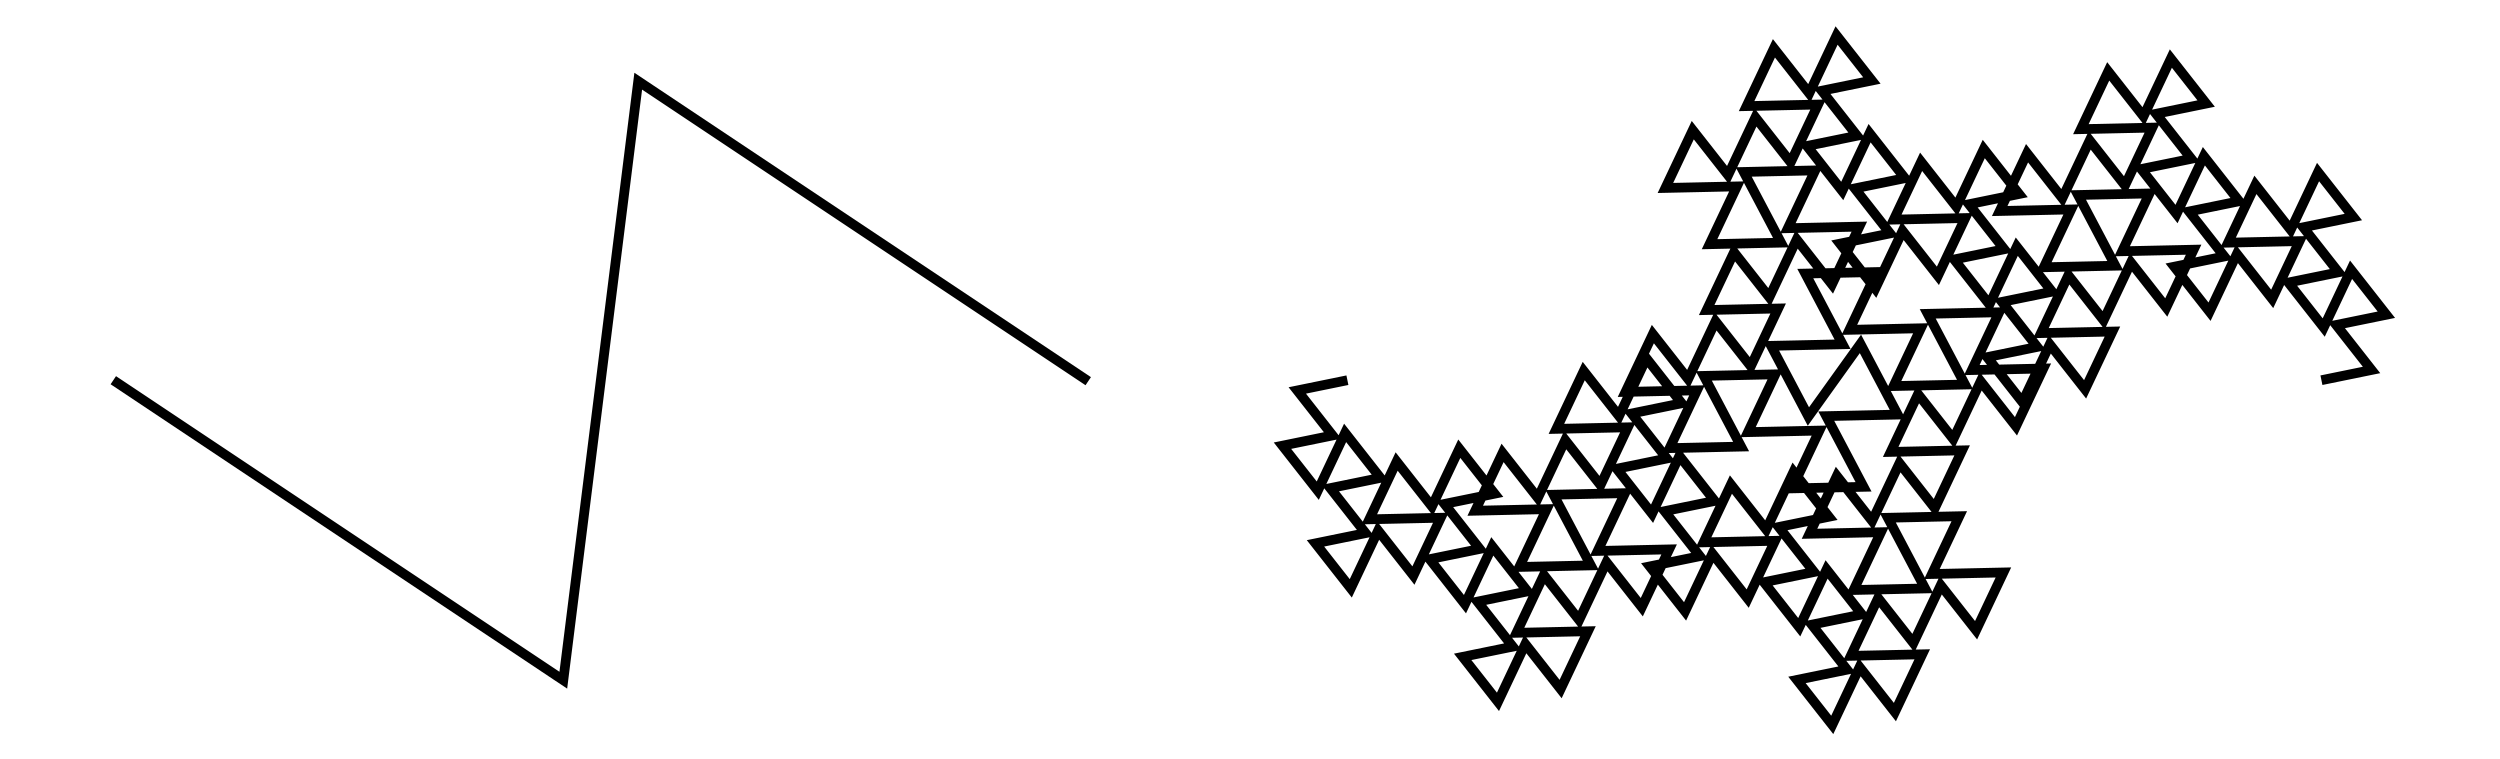
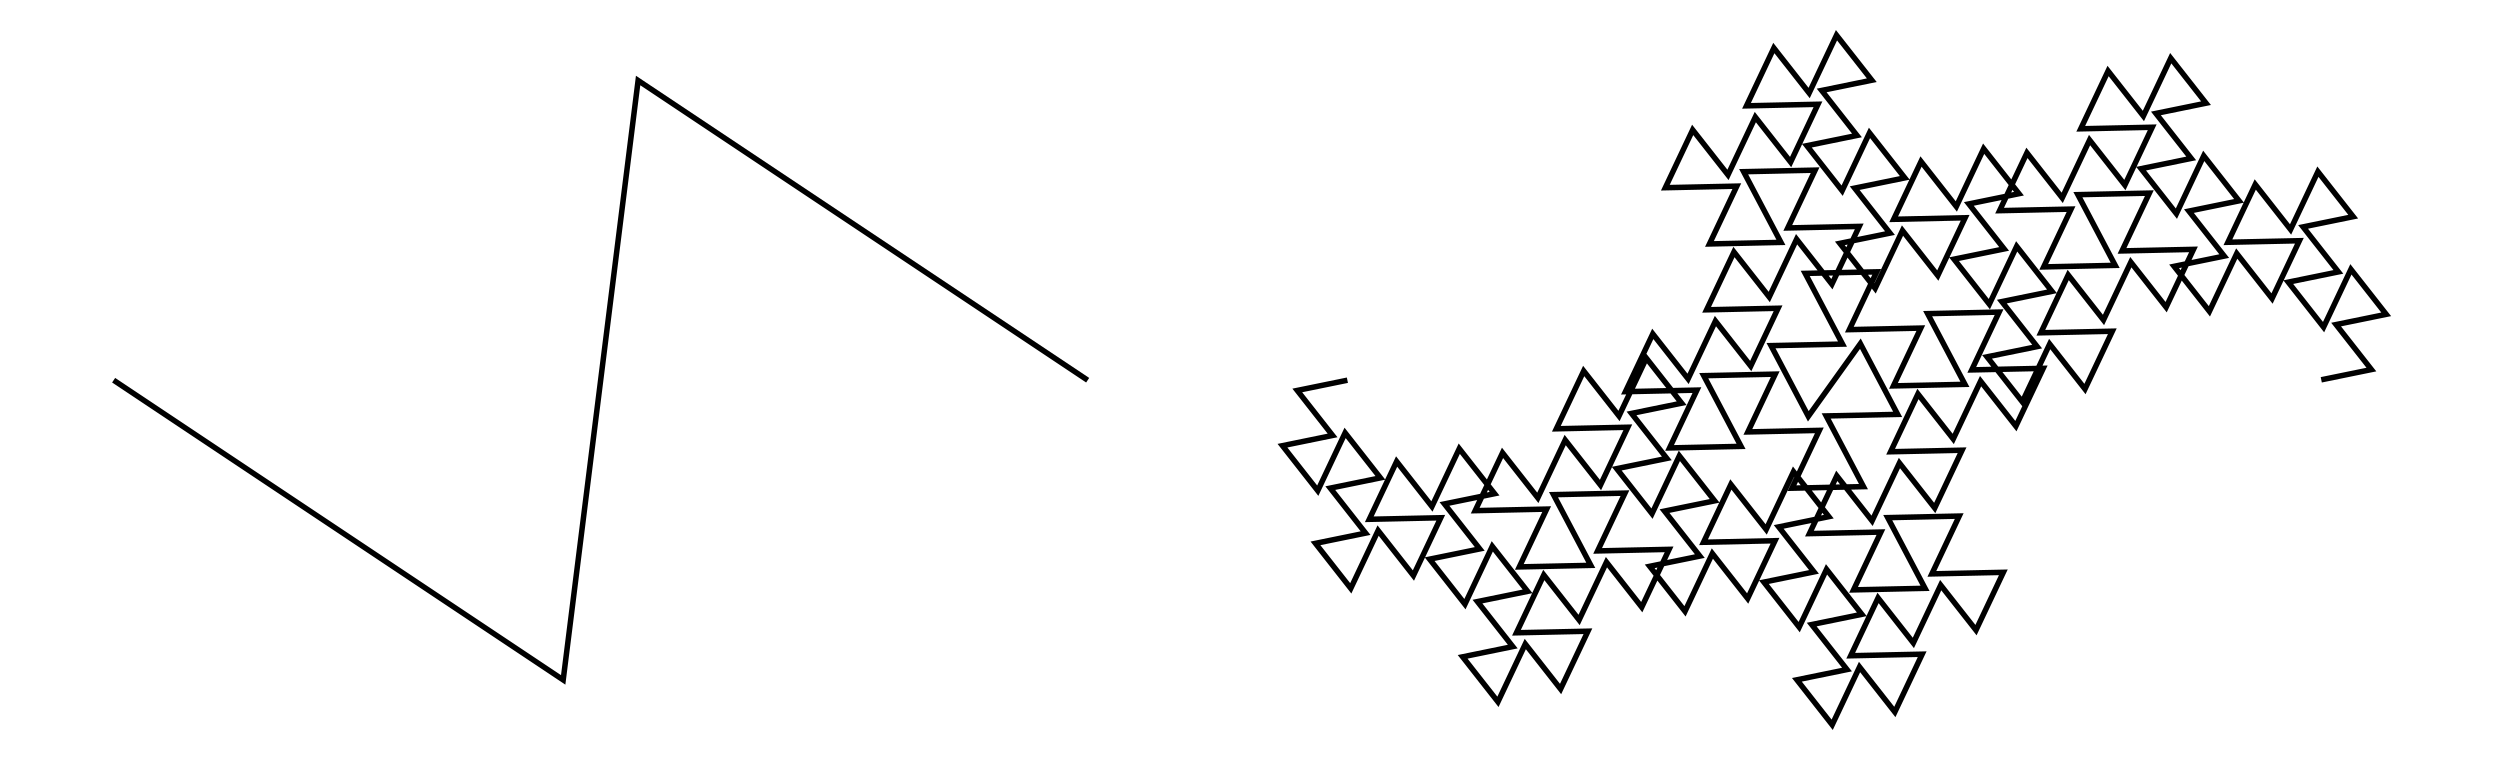
<svg xmlns="http://www.w3.org/2000/svg" version="1.1" width="400.0" height="121.333" font-size="1" viewBox="0 0 400 121">
  <g>
-     <g stroke="rgb(0,0,0)" stroke-opacity="1.0" fill-opacity="0.0" stroke-width="1.0e-2" stroke-linecap="butt" stroke-linejoin="miter" font-size="1.0em" stroke-miterlimit="10.0">
-       <g transform="matrix(155.8445,0.0,0.0,155.8445,200.0,60.66657)">
-         <g fill-opacity="0.0">
-           <g fill-opacity="0.0">
-             <path d="M 9.999999999999942e-2,0.0 l -5.145262636246846e-2,1.0514607062347006e-2 l 3.6240920243581234e-2,4.6195322831294953e-2 l -5.145262636246846e-2,1.0514607062347006e-2 l 3.624092024358123e-2,4.6195322831294953e-2 l 2.807486270950434e-2,-5.93385816592287e-2 l 3.624092024358123e-2,4.6195322831294953e-2 l -5.145262636246846e-2,1.0514607062347006e-2 l 3.6240920243581234e-2,4.6195322831294953e-2 l -5.145262636246846e-2,1.0514607062347006e-2 l 3.624092024358122e-2,4.619532283129496e-2 l 2.807486270950435e-2,-5.93385816592287e-2 l 3.624092024358122e-2,4.619532283129496e-2 l 2.807486270950435e-2,-5.93385816592287e-2 l -7.337601301398088e-2,1.5944281201100002e-3 l 2.807486270950435e-2,-5.93385816592287e-2 l 3.624092024358122e-2,4.619532283129496e-2 l 2.807486270950435e-2,-5.93385816592287e-2 l 3.624092024358122e-2,4.619532283129496e-2 l -5.145262636246846e-2,1.0514607062347006e-2 l 3.6240920243581234e-2,4.6195322831294953e-2 l -5.145262636246846e-2,1.0514607062347006e-2 l 3.624092024358123e-2,4.6195322831294953e-2 l 2.807486270950434e-2,-5.93385816592287e-2 l 3.624092024358123e-2,4.6195322831294953e-2 l -5.145262636246846e-2,1.0514607062347006e-2 l 3.6240920243581234e-2,4.6195322831294953e-2 l -5.145262636246846e-2,1.0514607062347006e-2 l 3.624092024358122e-2,4.619532283129495e-2 l 2.8074862709504336e-2,-5.9338581659228694e-2 l 3.624092024358122e-2,4.619532283129495e-2 l 2.8074862709504347e-2,-5.933858165922869e-2 l -7.337601301398086e-2,1.5944281201099968e-3 l 2.8074862709504347e-2,-5.933858165922869e-2 l 3.624092024358122e-2,4.619532283129495e-2 l 2.8074862709504336e-2,-5.9338581659228694e-2 l 3.624092024358122e-2,4.619532283129495e-2 l 2.807486270950435e-2,-5.93385816592287e-2 l -7.337601301398088e-2,1.5944281201100002e-3 l 2.807486270950435e-2,-5.93385816592287e-2 l -7.337601301398088e-2,1.5944281201100312e-3 l 3.8282434627100466e-2,7.257879895392585e-2 l -7.337601301398088e-2,1.5944281201100312e-3 l 2.807486270950435e-2,-5.93385816592287e-2 l -7.337601301398088e-2,1.5944281201100002e-3 l 2.807486270950435e-2,-5.93385816592287e-2 l 3.624092024358122e-2,4.619532283129495e-2 l 2.8074862709504336e-2,-5.9338581659228694e-2 l 3.624092024358122e-2,4.619532283129495e-2 l 2.8074862709504347e-2,-5.933858165922869e-2 l -7.337601301398086e-2,1.5944281201099968e-3 l 2.8074862709504347e-2,-5.933858165922869e-2 l 3.624092024358122e-2,4.619532283129495e-2 l 2.8074862709504336e-2,-5.9338581659228694e-2 l 3.624092024358122e-2,4.619532283129495e-2 l -5.145262636246846e-2,1.0514607062347006e-2 l 3.6240920243581234e-2,4.6195322831294953e-2 l -5.145262636246846e-2,1.0514607062347006e-2 l 3.624092024358123e-2,4.6195322831294953e-2 l 2.807486270950434e-2,-5.93385816592287e-2 l 3.624092024358123e-2,4.6195322831294953e-2 l -5.145262636246846e-2,1.0514607062347006e-2 l 3.6240920243581234e-2,4.6195322831294953e-2 l -5.145262636246846e-2,1.0514607062347006e-2 l 3.624092024358122e-2,4.619532283129496e-2 l 2.807486270950435e-2,-5.93385816592287e-2 l 3.624092024358122e-2,4.619532283129496e-2 l 2.807486270950435e-2,-5.93385816592287e-2 l -7.337601301398088e-2,1.5944281201100002e-3 l 2.807486270950435e-2,-5.93385816592287e-2 l 3.624092024358122e-2,4.619532283129496e-2 l 2.807486270950435e-2,-5.93385816592287e-2 l 3.624092024358122e-2,4.619532283129496e-2 l -5.145262636246846e-2,1.0514607062347006e-2 l 3.6240920243581234e-2,4.6195322831294953e-2 l -5.145262636246846e-2,1.0514607062347006e-2 l 3.624092024358123e-2,4.6195322831294953e-2 l 2.807486270950434e-2,-5.93385816592287e-2 l 3.624092024358123e-2,4.6195322831294953e-2 l -5.145262636246846e-2,1.0514607062347006e-2 l 3.6240920243581234e-2,4.6195322831294953e-2 l -5.145262636246846e-2,1.0514607062347006e-2 l 3.624092024358124e-2,4.6195322831294953e-2 l 2.8074862709504333e-2,-5.9338581659228715e-2 l 3.624092024358124e-2,4.6195322831294953e-2 l 2.8074862709504326e-2,-5.9338581659228715e-2 l -7.337601301398088e-2,1.5944281201100315e-3 l 2.8074862709504326e-2,-5.9338581659228715e-2 l 3.624092024358124e-2,4.6195322831294953e-2 l 2.8074862709504333e-2,-5.9338581659228715e-2 l 3.624092024358124e-2,4.6195322831294953e-2 l 2.807486270950435e-2,-5.93385816592287e-2 l -7.337601301398088e-2,1.5944281201100002e-3 l 2.807486270950435e-2,-5.93385816592287e-2 l -7.337601301398088e-2,1.5944281201100312e-3 l 3.8282434627100466e-2,7.257879895392585e-2 l -7.337601301398088e-2,1.5944281201100312e-3 l 2.807486270950435e-2,-5.93385816592287e-2 l -7.337601301398088e-2,1.5944281201100002e-3 l 2.807486270950435e-2,-5.93385816592287e-2 l 3.624092024358124e-2,4.6195322831294953e-2 l 2.8074862709504333e-2,-5.9338581659228715e-2 l 3.624092024358124e-2,4.6195322831294953e-2 l 2.8074862709504326e-2,-5.9338581659228715e-2 l -7.337601301398088e-2,1.5944281201100315e-3 l 2.8074862709504326e-2,-5.9338581659228715e-2 l 3.624092024358124e-2,4.6195322831294953e-2 l 2.8074862709504333e-2,-5.9338581659228715e-2 l 3.624092024358124e-2,4.6195322831294953e-2 l 2.8074862709504315e-2,-5.933858165922873e-2 l -7.337601301398089e-2,1.5944281201100488e-3 l 2.8074862709504315e-2,-5.933858165922873e-2 l -7.337601301398089e-2,1.594428120110064e-3 l 3.828243462710051e-2,7.257879895392585e-2 l -7.337601301398089e-2,1.594428120110064e-3 l 2.8074862709504315e-2,-5.933858165922873e-2 l -7.337601301398089e-2,1.5944281201100488e-3 l 2.8074862709504315e-2,-5.933858165922873e-2 l -7.337601301398088e-2,1.5944281201100638e-3 l 3.82824346271005e-2,7.257879895392584e-2 l -7.337601301398088e-2,1.5944281201100638e-3 l 3.8282434627100494e-2,7.257879895392584e-2 l 5.34375816403756e-2,-7.457183410406341e-2 l 3.8282434627100494e-2,7.257879895392584e-2 l -7.337601301398088e-2,1.5944281201100638e-3 l 3.82824346271005e-2,7.257879895392584e-2 l -7.337601301398088e-2,1.5944281201100638e-3 l 2.8074862709504315e-2,-5.933858165922873e-2 l -7.337601301398089e-2,1.5944281201100488e-3 l 2.8074862709504315e-2,-5.933858165922873e-2 l -7.337601301398089e-2,1.594428120110064e-3 l 3.828243462710051e-2,7.257879895392585e-2 l -7.337601301398089e-2,1.594428120110064e-3 l 2.8074862709504315e-2,-5.933858165922873e-2 l -7.337601301398089e-2,1.5944281201100488e-3 l 2.8074862709504315e-2,-5.933858165922873e-2 l 3.624092024358124e-2,4.6195322831294953e-2 l 2.8074862709504333e-2,-5.9338581659228715e-2 l 3.624092024358124e-2,4.6195322831294953e-2 l 2.8074862709504326e-2,-5.9338581659228715e-2 l -7.337601301398088e-2,1.5944281201100315e-3 l 2.8074862709504326e-2,-5.9338581659228715e-2 l 3.624092024358124e-2,4.6195322831294953e-2 l 2.8074862709504333e-2,-5.9338581659228715e-2 l 3.624092024358124e-2,4.6195322831294953e-2 l 2.807486270950435e-2,-5.93385816592287e-2 l -7.337601301398088e-2,1.5944281201100002e-3 l 2.807486270950435e-2,-5.93385816592287e-2 l -7.337601301398088e-2,1.5944281201100312e-3 l 3.8282434627100466e-2,7.257879895392585e-2 l -7.337601301398088e-2,1.5944281201100312e-3 l 2.807486270950435e-2,-5.93385816592287e-2 l -7.337601301398088e-2,1.5944281201100002e-3 l 2.807486270950435e-2,-5.93385816592287e-2 l 3.624092024358124e-2,4.6195322831294953e-2 l 2.8074862709504333e-2,-5.9338581659228715e-2 l 3.624092024358124e-2,4.6195322831294953e-2 l 2.8074862709504326e-2,-5.9338581659228715e-2 l -7.337601301398088e-2,1.5944281201100315e-3 l 2.8074862709504326e-2,-5.9338581659228715e-2 l 3.624092024358124e-2,4.6195322831294953e-2 l 2.8074862709504333e-2,-5.9338581659228715e-2 l 3.624092024358124e-2,4.6195322831294953e-2 l -5.145262636246846e-2,1.0514607062347006e-2 l 3.6240920243581234e-2,4.6195322831294953e-2 l -5.145262636246846e-2,1.0514607062347006e-2 l 3.624092024358123e-2,4.6195322831294953e-2 l 2.807486270950434e-2,-5.93385816592287e-2 l 3.624092024358123e-2,4.6195322831294953e-2 l -5.145262636246846e-2,1.0514607062347006e-2 l 3.6240920243581234e-2,4.6195322831294953e-2 l -5.145262636246846e-2,1.0514607062347006e-2 l 3.624092024358122e-2,4.619532283129496e-2 l 2.807486270950435e-2,-5.93385816592287e-2 l 3.624092024358122e-2,4.619532283129496e-2 l 2.807486270950435e-2,-5.93385816592287e-2 l -7.337601301398088e-2,1.5944281201100002e-3 l 2.807486270950435e-2,-5.93385816592287e-2 l 3.624092024358122e-2,4.619532283129496e-2 l 2.807486270950435e-2,-5.93385816592287e-2 l 3.624092024358122e-2,4.619532283129496e-2 l -5.145262636246846e-2,1.0514607062347006e-2 l 3.6240920243581234e-2,4.6195322831294953e-2 l -5.145262636246846e-2,1.0514607062347006e-2 l 3.624092024358123e-2,4.6195322831294953e-2 l 2.807486270950434e-2,-5.93385816592287e-2 l 3.624092024358123e-2,4.6195322831294953e-2 l -5.145262636246846e-2,1.0514607062347006e-2 l 3.6240920243581234e-2,4.6195322831294953e-2 l -5.145262636246846e-2,1.0514607062347006e-2 l 3.624092024358122e-2,4.619532283129495e-2 l 2.8074862709504336e-2,-5.9338581659228694e-2 l 3.624092024358122e-2,4.619532283129495e-2 l 2.8074862709504347e-2,-5.933858165922869e-2 l -7.337601301398086e-2,1.5944281201099968e-3 l 2.8074862709504347e-2,-5.933858165922869e-2 l 3.624092024358122e-2,4.619532283129495e-2 l 2.8074862709504336e-2,-5.9338581659228694e-2 l 3.624092024358122e-2,4.619532283129495e-2 l 2.807486270950435e-2,-5.93385816592287e-2 l -7.337601301398088e-2,1.5944281201100002e-3 l 2.807486270950435e-2,-5.93385816592287e-2 l -7.337601301398088e-2,1.5944281201100312e-3 l 3.8282434627100466e-2,7.257879895392585e-2 l -7.337601301398088e-2,1.5944281201100312e-3 l 2.807486270950435e-2,-5.93385816592287e-2 l -7.337601301398088e-2,1.5944281201100002e-3 l 2.807486270950435e-2,-5.93385816592287e-2 l 3.624092024358122e-2,4.619532283129495e-2 l 2.8074862709504336e-2,-5.9338581659228694e-2 l 3.624092024358122e-2,4.619532283129495e-2 l 2.8074862709504347e-2,-5.933858165922869e-2 l -7.337601301398086e-2,1.5944281201099968e-3 l 2.8074862709504347e-2,-5.933858165922869e-2 l 3.624092024358122e-2,4.619532283129495e-2 l 2.8074862709504336e-2,-5.9338581659228694e-2 l 3.624092024358122e-2,4.619532283129495e-2 l -5.145262636246846e-2,1.0514607062347006e-2 l 3.6240920243581234e-2,4.6195322831294953e-2 l -5.145262636246846e-2,1.0514607062347006e-2 l 3.624092024358123e-2,4.6195322831294953e-2 l 2.807486270950434e-2,-5.93385816592287e-2 l 3.624092024358123e-2,4.6195322831294953e-2 l -5.145262636246846e-2,1.0514607062347006e-2 l 3.6240920243581234e-2,4.6195322831294953e-2 l -5.145262636246846e-2,1.0514607062347006e-2 l 3.624092024358122e-2,4.619532283129496e-2 l 2.807486270950435e-2,-5.93385816592287e-2 l 3.624092024358122e-2,4.619532283129496e-2 l 2.807486270950435e-2,-5.93385816592287e-2 l -7.337601301398088e-2,1.5944281201100002e-3 l 2.807486270950435e-2,-5.93385816592287e-2 l 3.624092024358122e-2,4.619532283129496e-2 l 2.807486270950435e-2,-5.93385816592287e-2 l 3.624092024358122e-2,4.619532283129496e-2 l -5.145262636246846e-2,1.0514607062347006e-2 l 3.6240920243581234e-2,4.6195322831294953e-2 l -5.145262636246846e-2,1.0514607062347006e-2 l 3.624092024358123e-2,4.6195322831294953e-2 l 2.807486270950434e-2,-5.93385816592287e-2 l 3.624092024358123e-2,4.6195322831294953e-2 l -5.145262636246846e-2,1.0514607062347006e-2 l 3.6240920243581234e-2,4.6195322831294953e-2 l -5.145262636246846e-2,1.0514607062347006e-2 " />
+     <g fill="rgb(0,0,0)" fill-opacity="0.0">
+       <g stroke="rgb(0,0,0)" stroke-opacity="1.0" stroke-width="0.881" stroke-linecap="butt" stroke-linejoin="miter" font-size="155.844em" stroke-miterlimit="10.0">
+         <g>
+           <g>
+             <path d="M 215.584,60.667 l -8.019,1.639 l 5.648,7.199 l -8.019,1.639 l 5.648,7.199 l 4.375,-9.248 l 5.648,7.199 l -8.019,1.639 l 5.648,7.199 l -8.019,1.639 l 5.648,7.199 l 4.375,-9.248 l 5.648,7.199 l 4.375,-9.248 l -11.435,0.248 l 4.375,-9.248 l 5.648,7.199 l 4.375,-9.248 l 5.648,7.199 l -8.019,1.639 l 5.648,7.199 l -8.019,1.639 l 5.648,7.199 l 4.375,-9.248 l 5.648,7.199 l -8.019,1.639 l 5.648,7.199 l -8.019,1.639 l 5.648,7.199 l 4.375,-9.248 l 5.648,7.199 l 4.375,-9.248 l -11.435,0.248 l 4.375,-9.248 l 5.648,7.199 l 4.375,-9.248 l 5.648,7.199 l 4.375,-9.248 l -11.435,0.248 l 4.375,-9.248 l -11.435,0.248 l 5.966,11.311 l -11.435,0.248 l 4.375,-9.248 l -11.435,0.248 l 4.375,-9.248 l 5.648,7.199 l 4.375,-9.248 l 5.648,7.199 l 4.375,-9.248 l -11.435,0.248 l 4.375,-9.248 l 5.648,7.199 l 4.375,-9.248 l 5.648,7.199 l -8.019,1.639 l 5.648,7.199 l -8.019,1.639 l 5.648,7.199 l 4.375,-9.248 l 5.648,7.199 l -8.019,1.639 l 5.648,7.199 l -8.019,1.639 l 5.648,7.199 l 4.375,-9.248 l 5.648,7.199 l 4.375,-9.248 l -11.435,0.248 l 4.375,-9.248 l 5.648,7.199 l 4.375,-9.248 l 5.648,7.199 l -8.019,1.639 l 5.648,7.199 l -8.019,1.639 l 5.648,7.199 l 4.375,-9.248 l 5.648,7.199 l -8.019,1.639 l 5.648,7.199 l -8.019,1.639 l 5.648,7.199 l 4.375,-9.248 l 5.648,7.199 l 4.375,-9.248 l -11.435,0.248 l 4.375,-9.248 l 5.648,7.199 l 4.375,-9.248 l 5.648,7.199 l 4.375,-9.248 l -11.435,0.248 l 4.375,-9.248 l -11.435,0.248 l 5.966,11.311 l -11.435,0.248 l 4.375,-9.248 l -11.435,0.248 l 4.375,-9.248 l 5.648,7.199 l 4.375,-9.248 l 5.648,7.199 l 4.375,-9.248 l -11.435,0.248 l 4.375,-9.248 l 5.648,7.199 l 4.375,-9.248 l 5.648,7.199 l 4.375,-9.248 l -11.435,0.248 l 4.375,-9.248 l -11.435,0.248 l 5.966,11.311 l -11.435,0.248 l 4.375,-9.248 l -11.435,0.248 l 4.375,-9.248 l -11.435,0.248 l 5.966,11.311 l -11.435,0.248 l 5.966,11.311 l 8.328,-11.622 l 5.966,11.311 l -11.435,0.248 l 5.966,11.311 l -11.435,0.248 l 4.375,-9.248 l -11.435,0.248 l 4.375,-9.248 l -11.435,0.248 l 5.966,11.311 l -11.435,0.248 l 4.375,-9.248 l -11.435,0.248 l 4.375,-9.248 l 5.648,7.199 l 4.375,-9.248 l 5.648,7.199 l 4.375,-9.248 l -11.435,0.248 l 4.375,-9.248 l 5.648,7.199 l 4.375,-9.248 l 5.648,7.199 l 4.375,-9.248 l -11.435,0.248 l 4.375,-9.248 l -11.435,0.248 l 5.966,11.311 l -11.435,0.248 l 4.375,-9.248 l -11.435,0.248 l 4.375,-9.248 l 5.648,7.199 l 4.375,-9.248 l 5.648,7.199 l 4.375,-9.248 l -11.435,0.248 l 4.375,-9.248 l 5.648,7.199 l 4.375,-9.248 l 5.648,7.199 l -8.019,1.639 l 5.648,7.199 l -8.019,1.639 l 5.648,7.199 l 4.375,-9.248 l 5.648,7.199 l -8.019,1.639 l 5.648,7.199 l -8.019,1.639 l 5.648,7.199 l 4.375,-9.248 l 5.648,7.199 l 4.375,-9.248 l -11.435,0.248 l 4.375,-9.248 l 5.648,7.199 l 4.375,-9.248 l 5.648,7.199 l -8.019,1.639 l 5.648,7.199 l -8.019,1.639 l 5.648,7.199 l 4.375,-9.248 l 5.648,7.199 l -8.019,1.639 l 5.648,7.199 l -8.019,1.639 l 5.648,7.199 l 4.375,-9.248 l 5.648,7.199 l 4.375,-9.248 l -11.435,0.248 l 4.375,-9.248 l 5.648,7.199 l 4.375,-9.248 l 5.648,7.199 l 4.375,-9.248 l -11.435,0.248 l 4.375,-9.248 l -11.435,0.248 l 5.966,11.311 l -11.435,0.248 l 4.375,-9.248 l -11.435,0.248 l 4.375,-9.248 l 5.648,7.199 l 4.375,-9.248 l 5.648,7.199 l 4.375,-9.248 l -11.435,0.248 l 4.375,-9.248 l 5.648,7.199 l 4.375,-9.248 l 5.648,7.199 l -8.019,1.639 l 5.648,7.199 l -8.019,1.639 l 5.648,7.199 l 4.375,-9.248 l 5.648,7.199 l -8.019,1.639 l 5.648,7.199 l -8.019,1.639 l 5.648,7.199 l 4.375,-9.248 l 5.648,7.199 l 4.375,-9.248 l -11.435,0.248 l 4.375,-9.248 l 5.648,7.199 l 4.375,-9.248 l 5.648,7.199 l -8.019,1.639 l 5.648,7.199 l -8.019,1.639 l 5.648,7.199 l 4.375,-9.248 l 5.648,7.199 l -8.019,1.639 l 5.648,7.199 l -8.019,1.639 " />
          </g>
-           <path d="M -1.167,0.0 l 0.462,0.308 l 7.692307692307687e-2,-0.615 l 0.462,0.308 " />
+           <path d="M 18.182,60.667 l 71.928,47.952 l 11.988,-95.904 l 71.928,47.952 " />
        </g>
      </g>
    </g>
  </g>
</svg>
